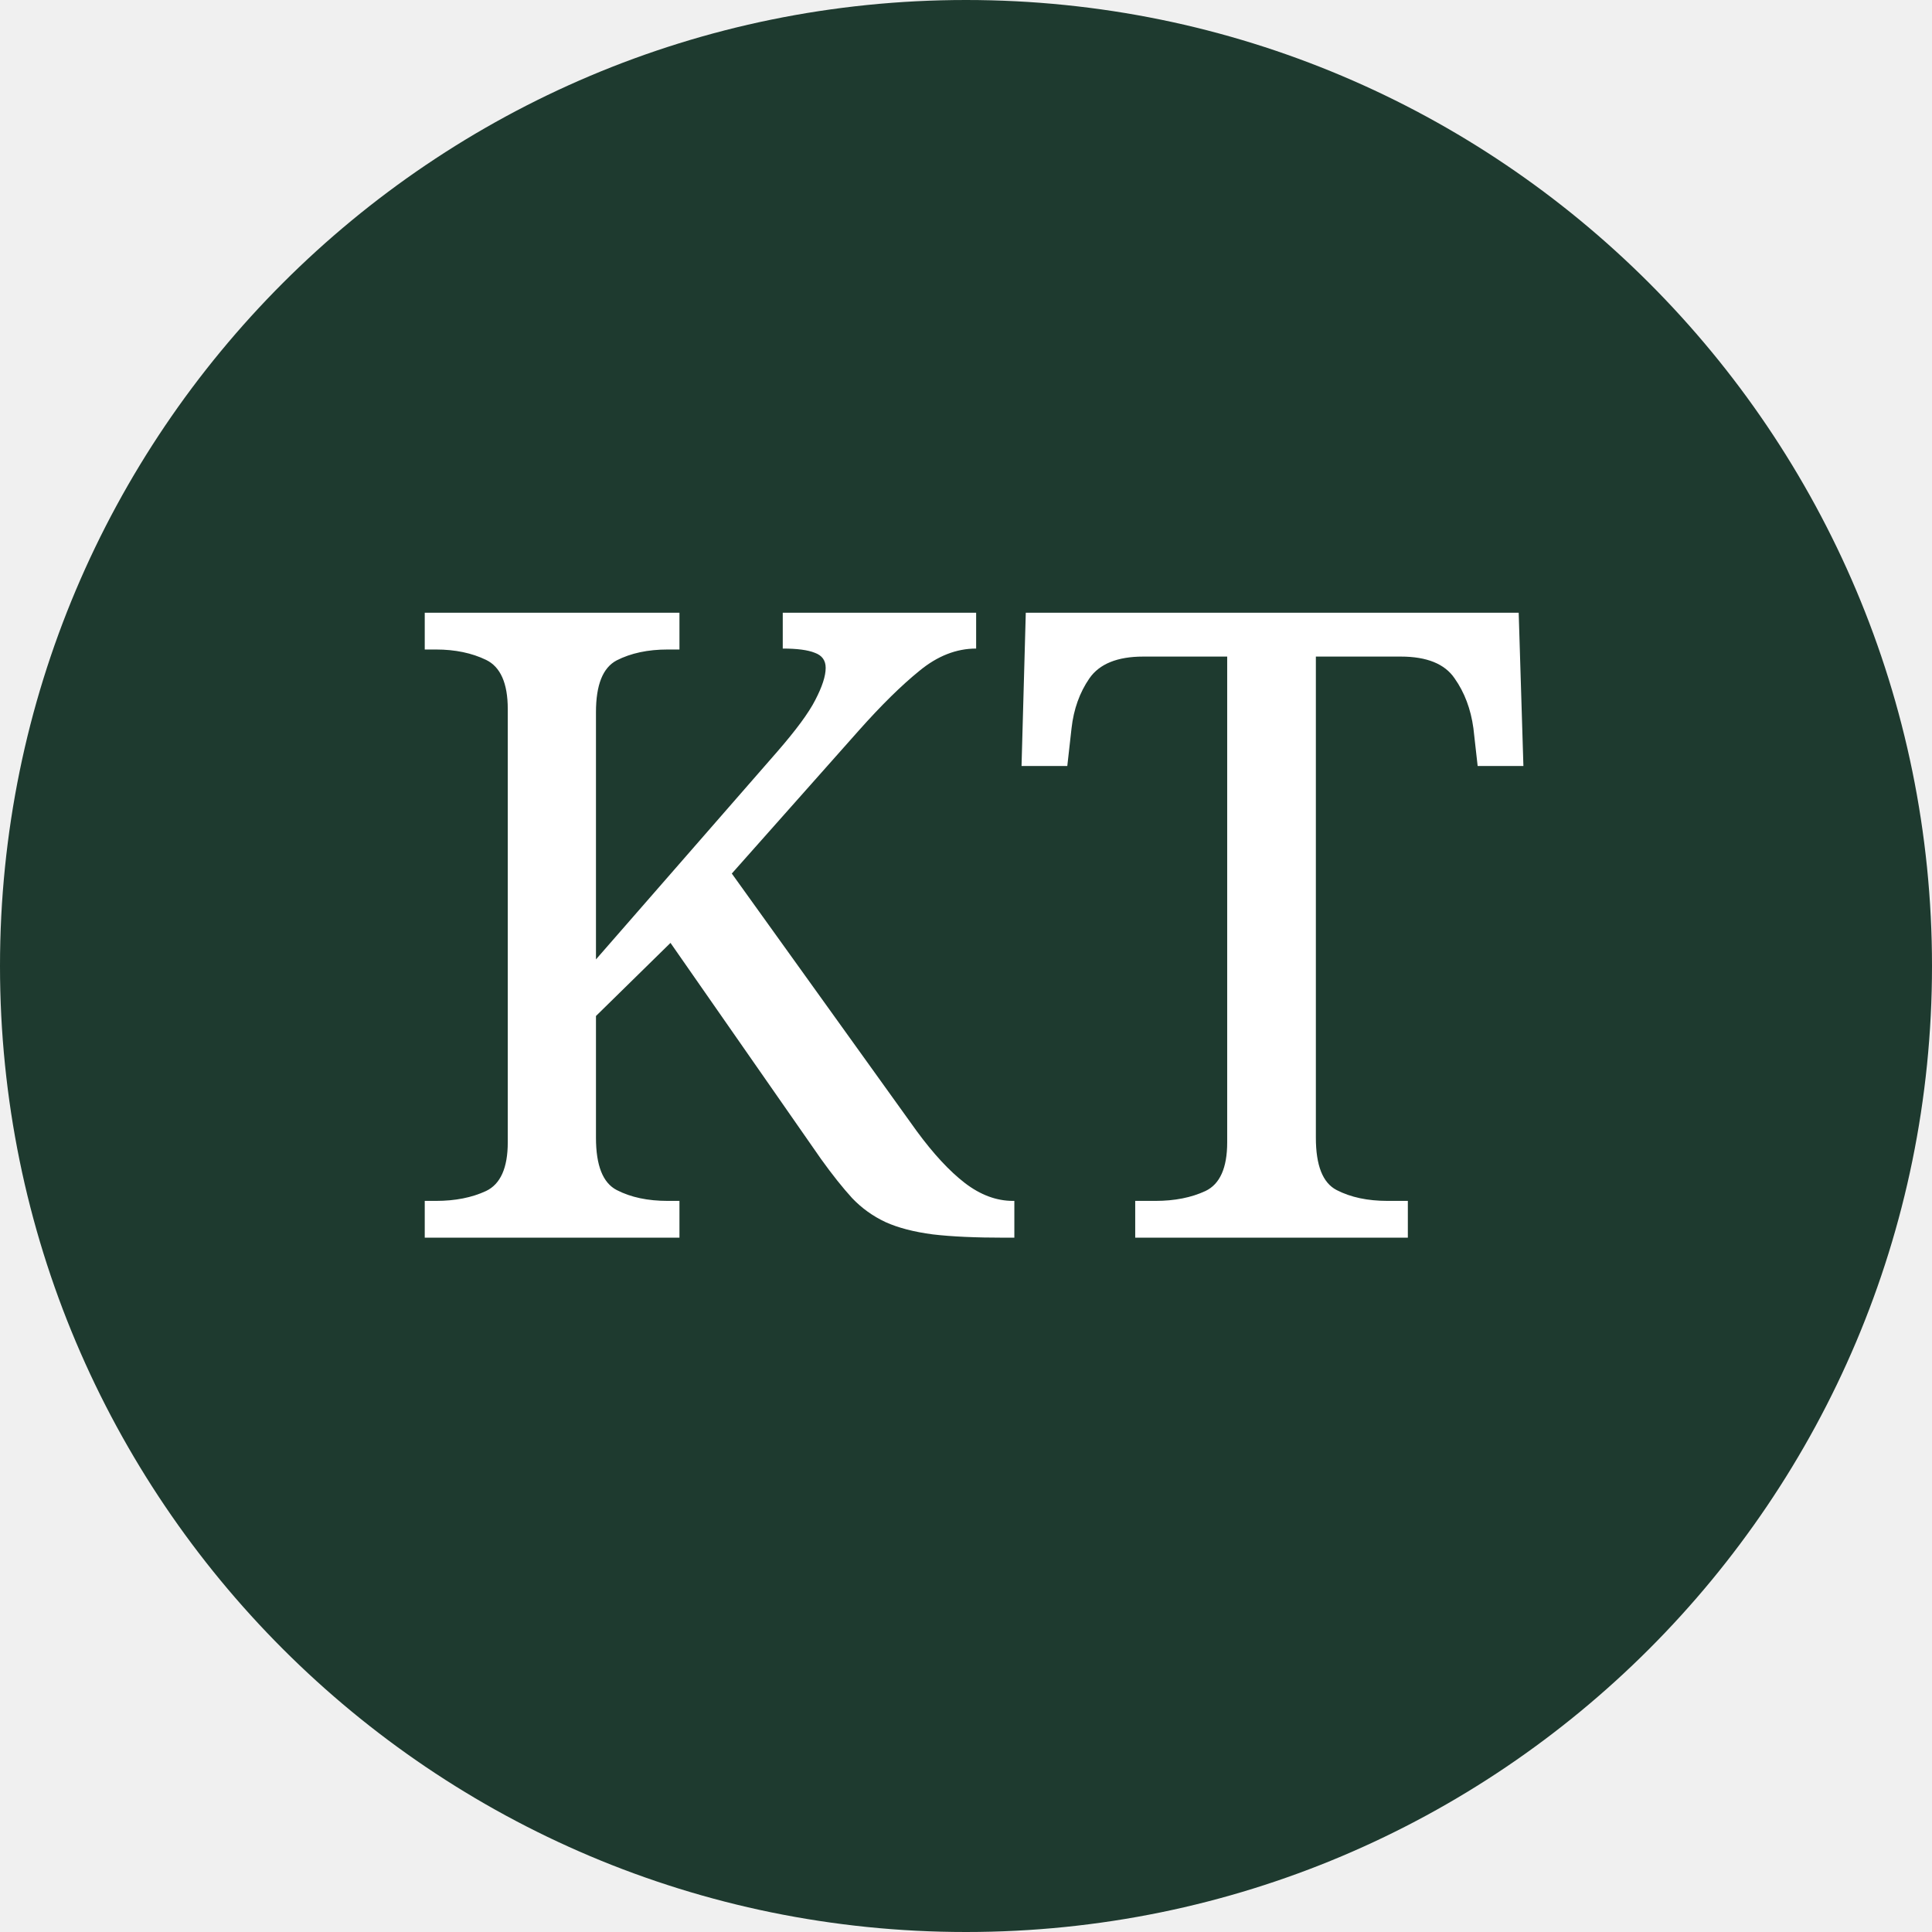
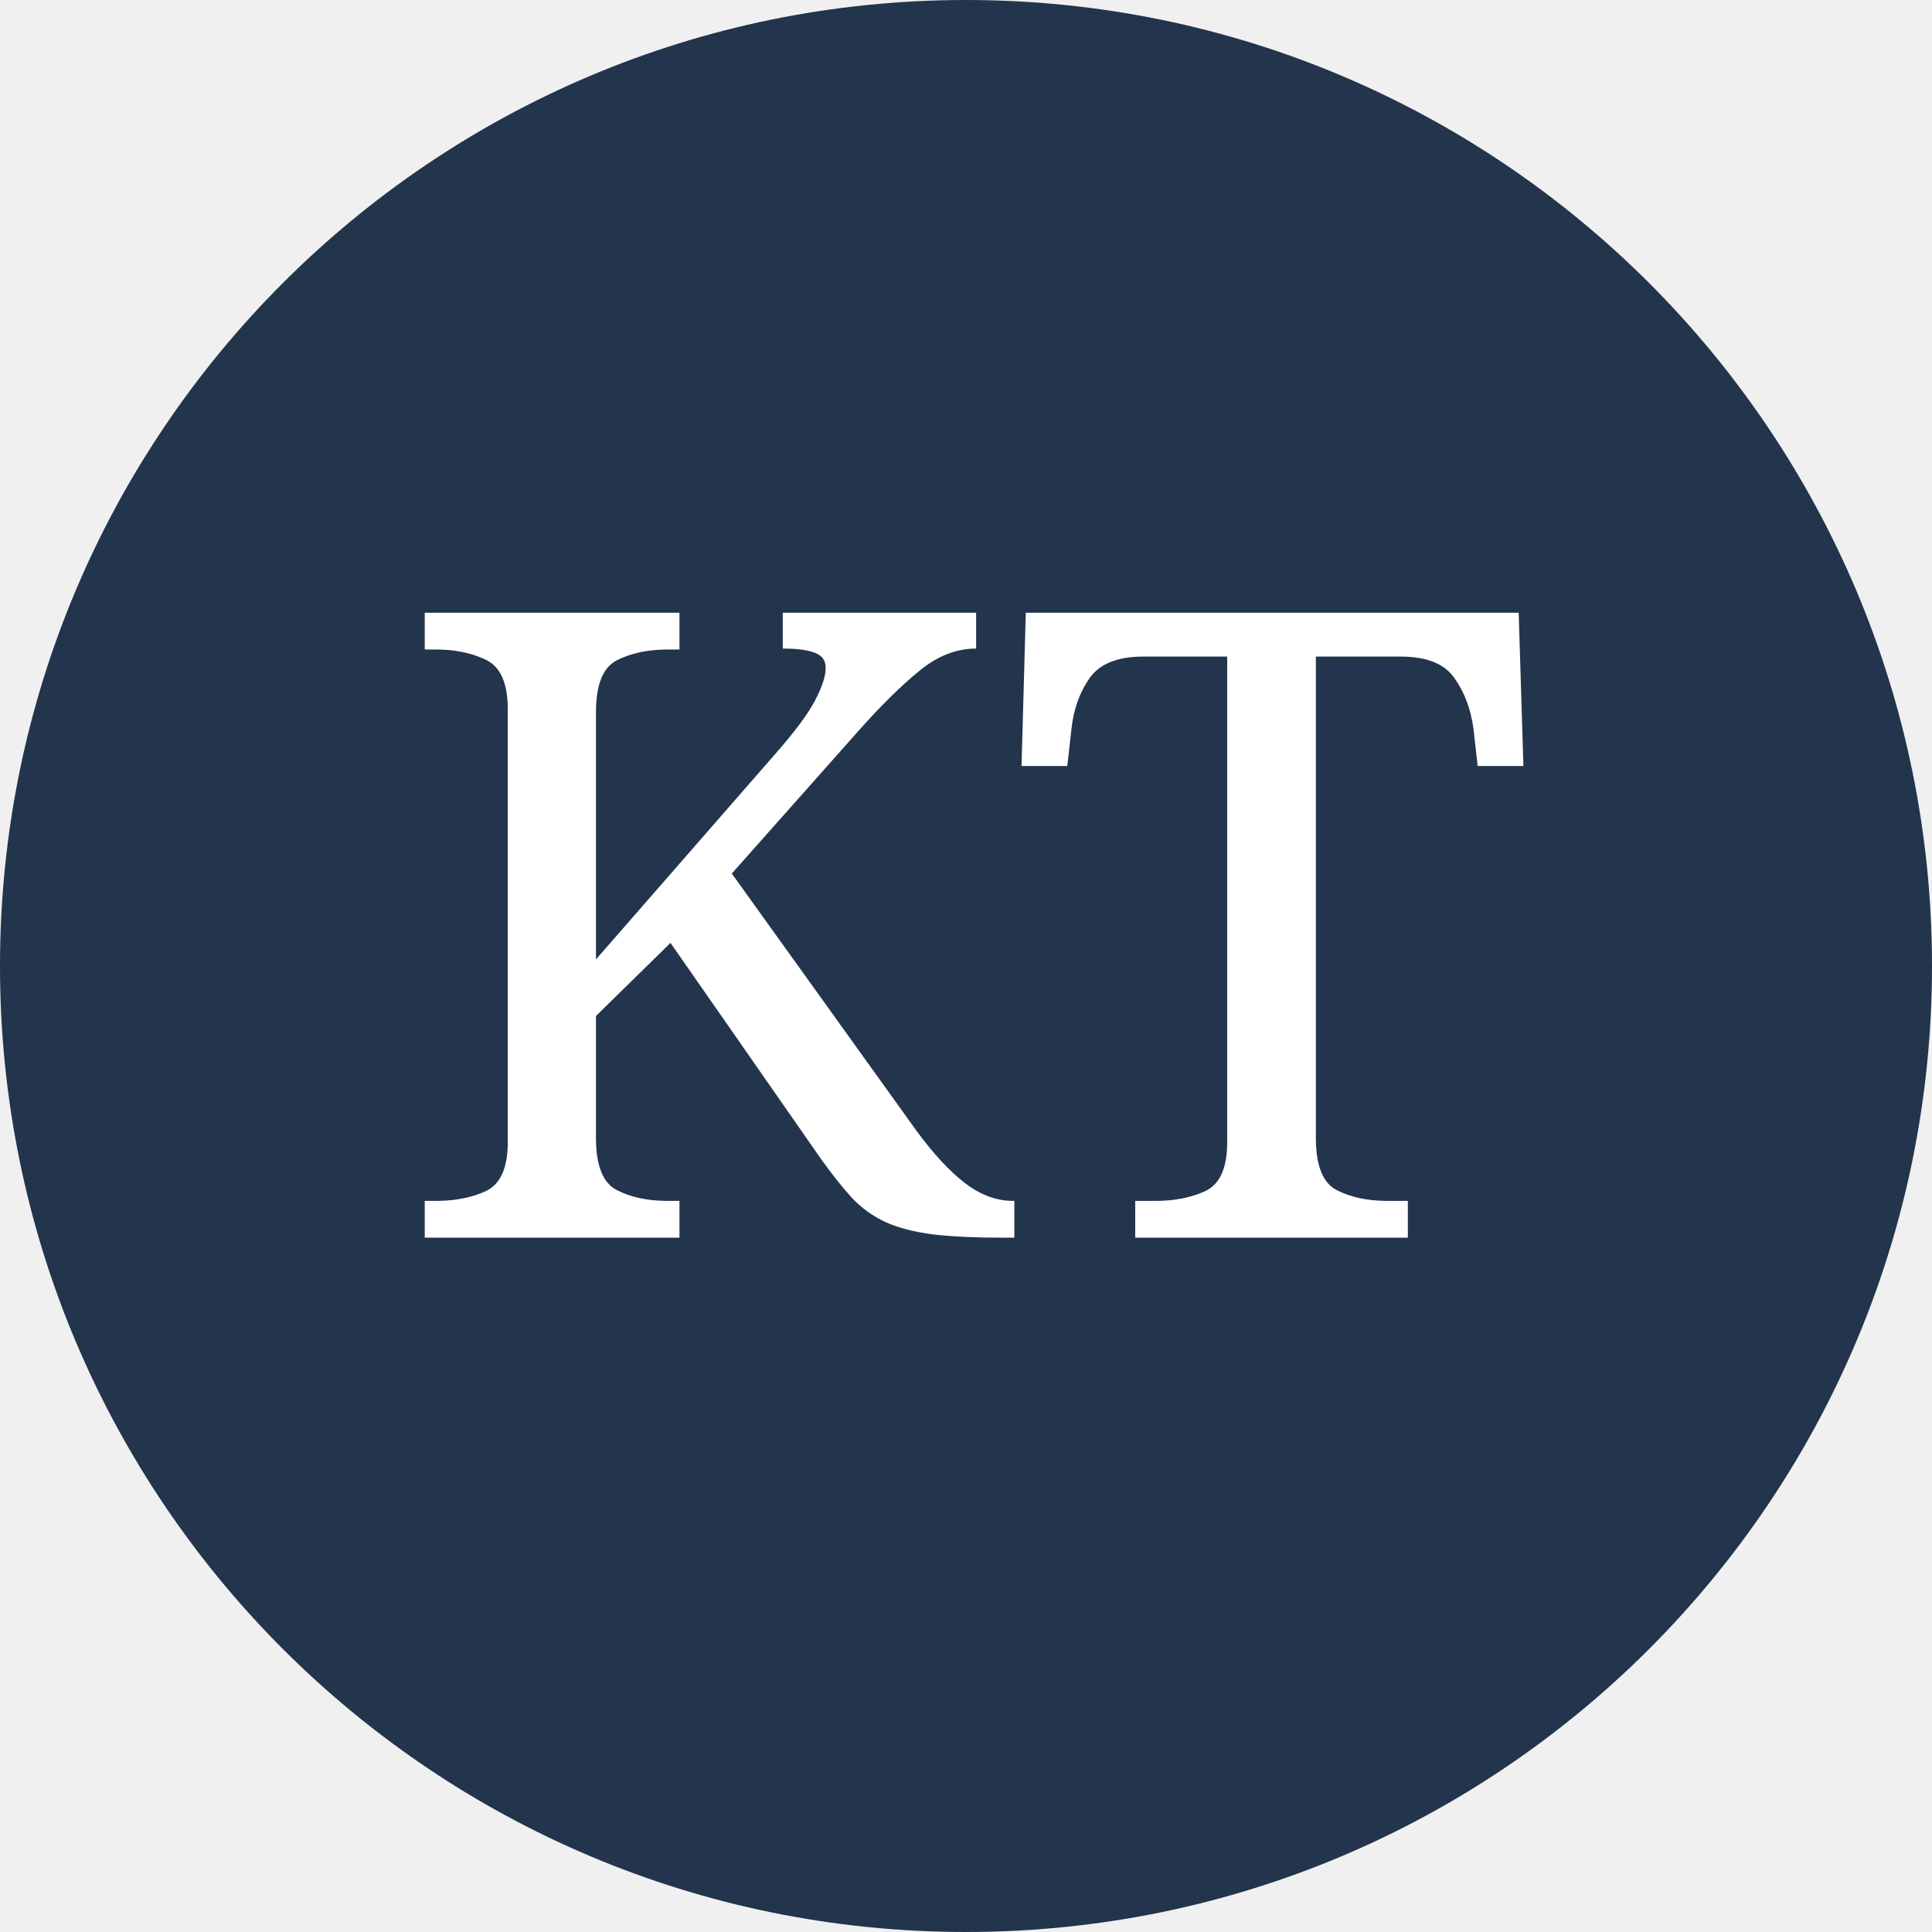
<svg xmlns="http://www.w3.org/2000/svg" viewBox="0 0 64 64">
-   <rect width="64" height="64" rx="32" fill="#1e3a2f" />
+   <rect width="64" height="64" rx="32" fill="#23344d" />
  <text x="32" y="41" fill="white" text-anchor="middle" font-family="Georgia,serif" font-size="29">KT</text>
</svg>
